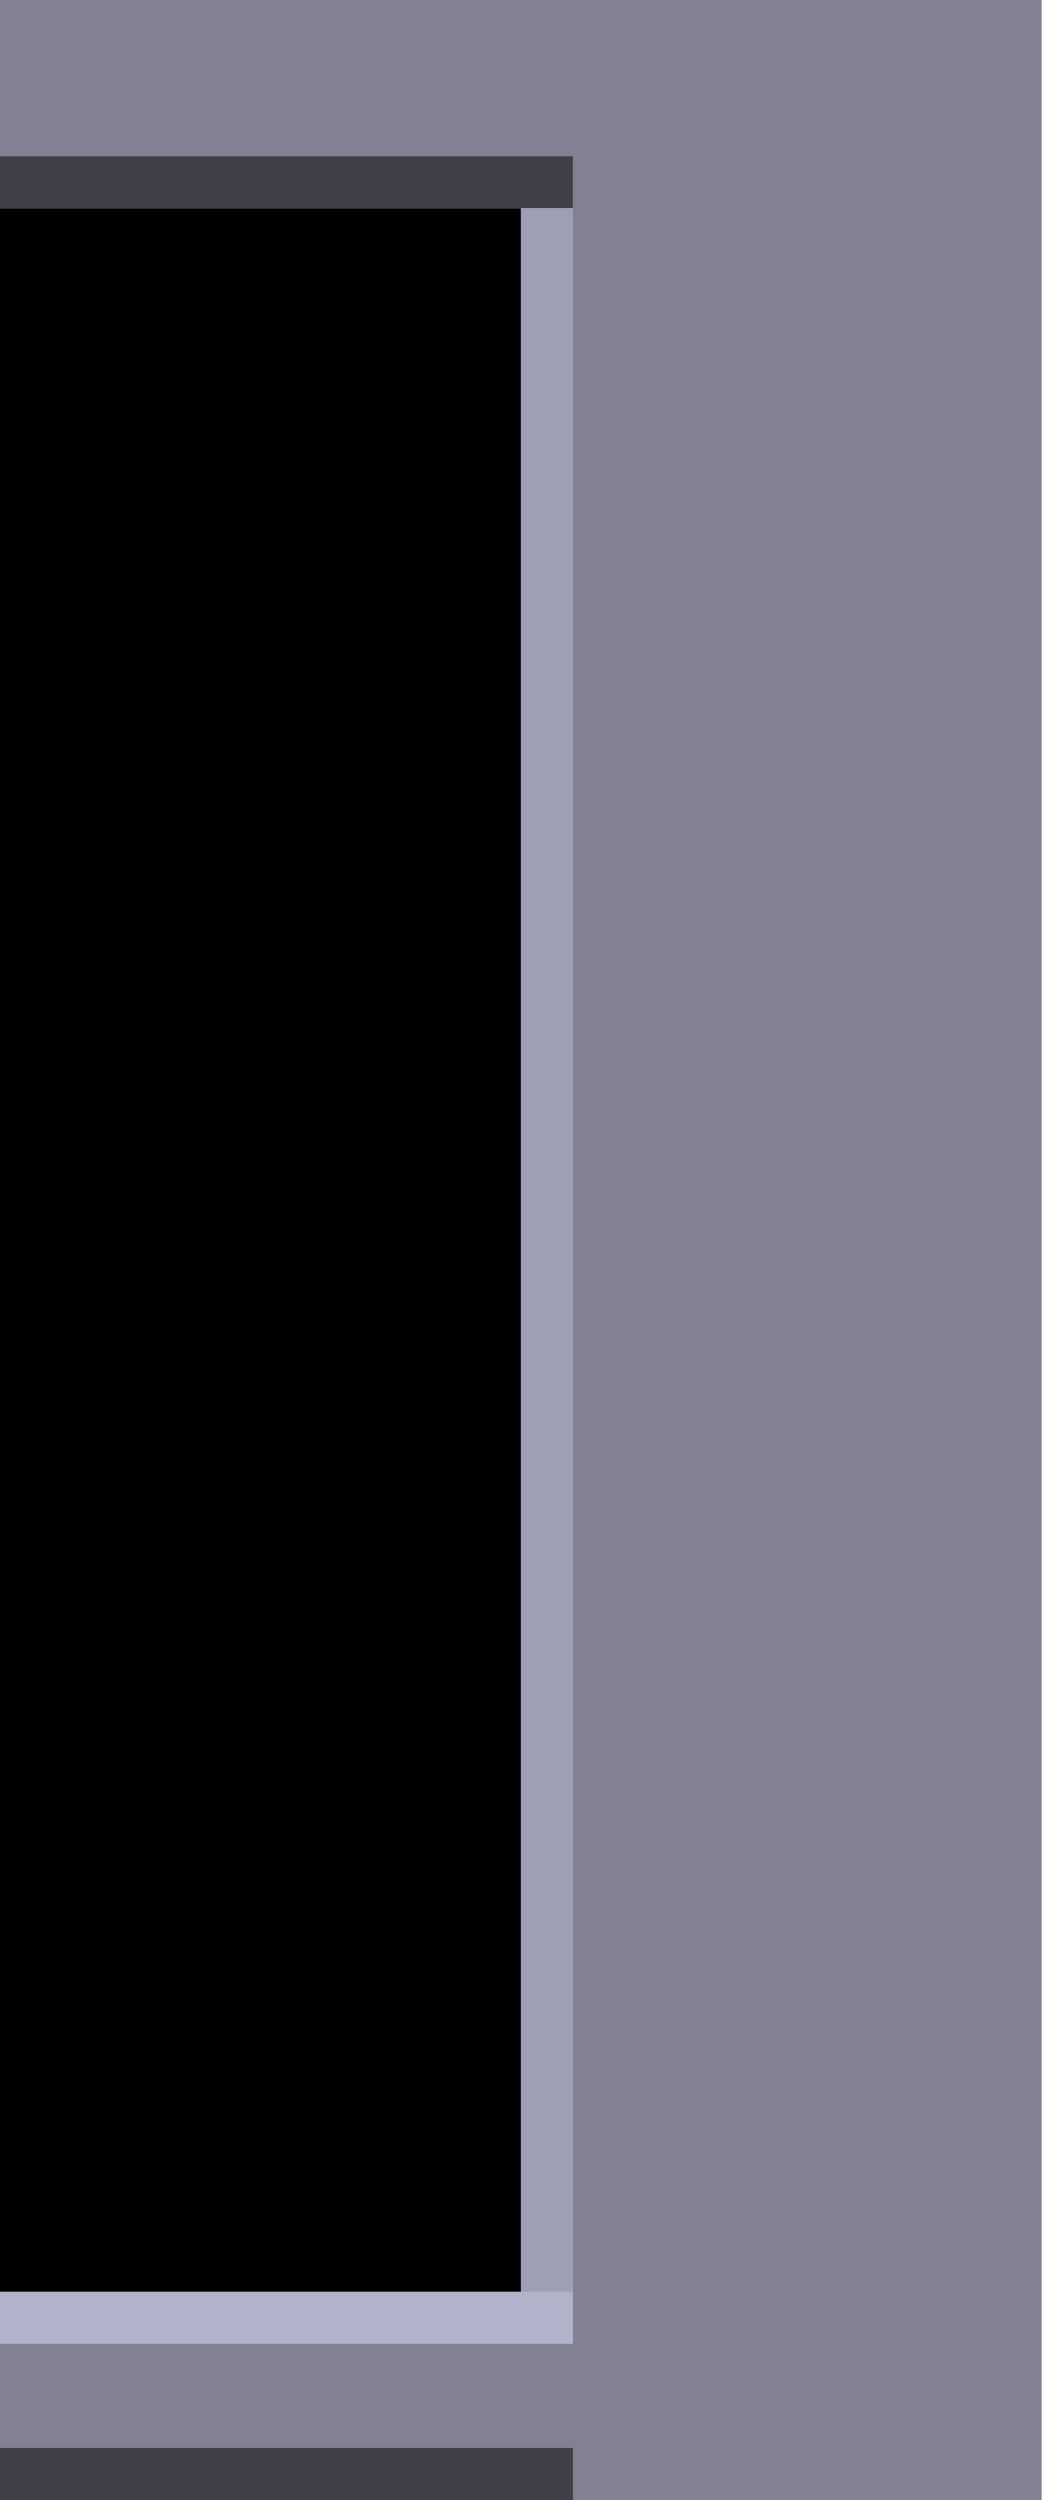
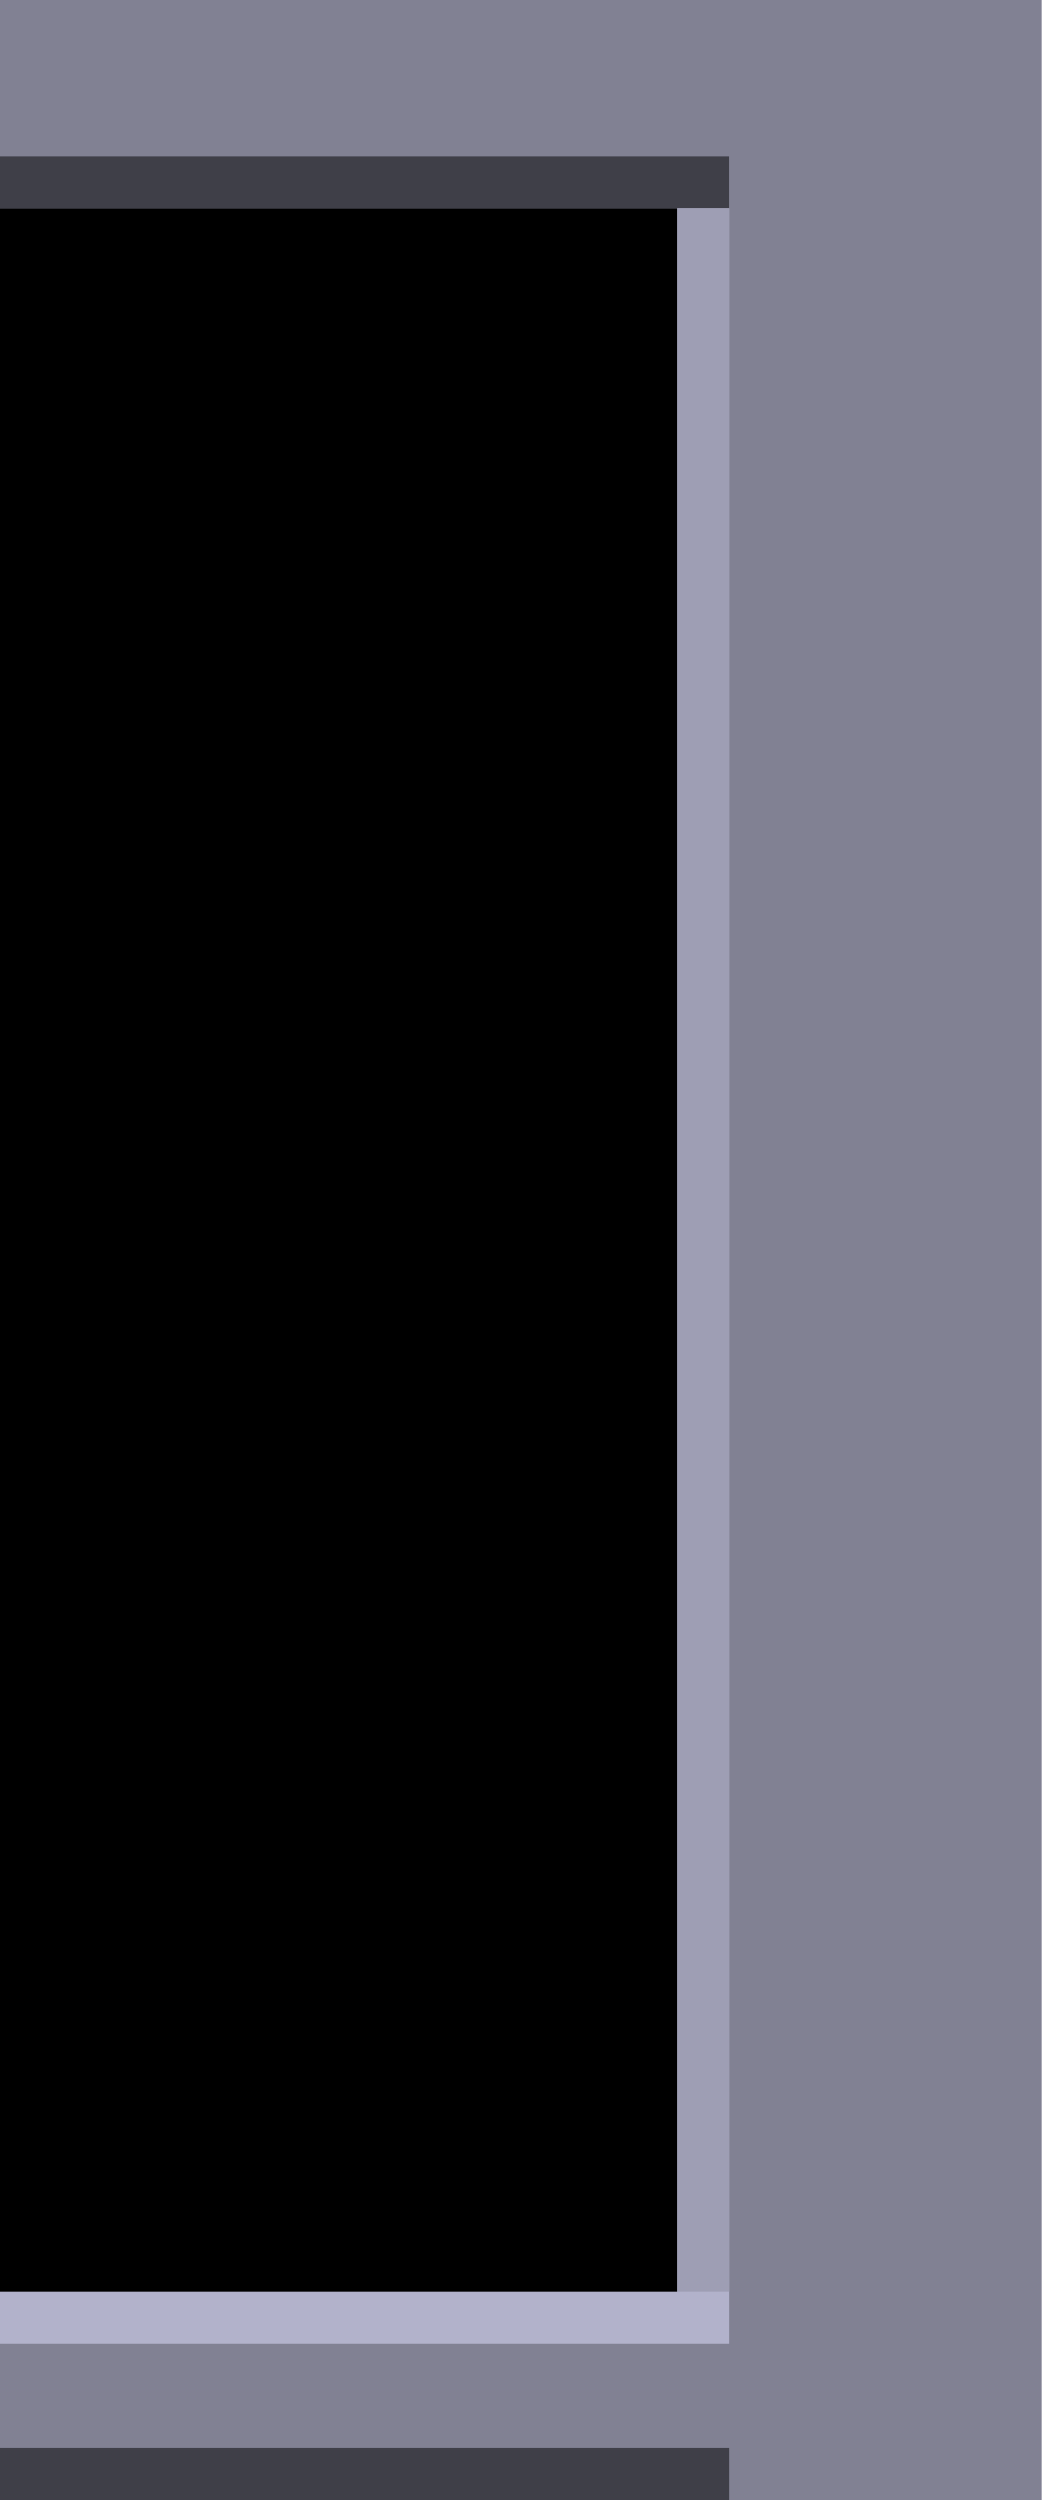
<svg xmlns="http://www.w3.org/2000/svg" width="20" height="48" viewBox="0 0 20 48">
  <rect class="tone-541" x="0" y="0" width="20" height="48" fill="#818193" />
-   <rect class="tone-747" x="0" y="3" width="11" height="42" fill="#b2b2cb" />
-   <rect class="tone-265" x="0" y="3" width="11" height="1" fill="#3f3f48" />
-   <rect class="tone-663" x="10" y="4" width="1" height="40" fill="#9e9eb4" />
-   <rect x="0" y="4" width="10" height="40" fill="#000000" />
-   <rect class="tone-265" x="0" y="47" width="11" height="1" fill="#3f3f48" />
+   <rect class="tone-747" x="0" y="3" width="14" height="42" fill="#b2b2cb" />
+   <rect class="tone-265" x="0" y="3" width="14" height="1" fill="#3f3f48" />
+   <rect class="tone-663" x="13" y="4" width="1" height="40" fill="#9e9eb4" />
+   <rect x="0" y="4" width="13" height="40" fill="#000000" />
+   <rect class="tone-265" x="0" y="47" width="14" height="1" fill="#3f3f48" />
</svg>
